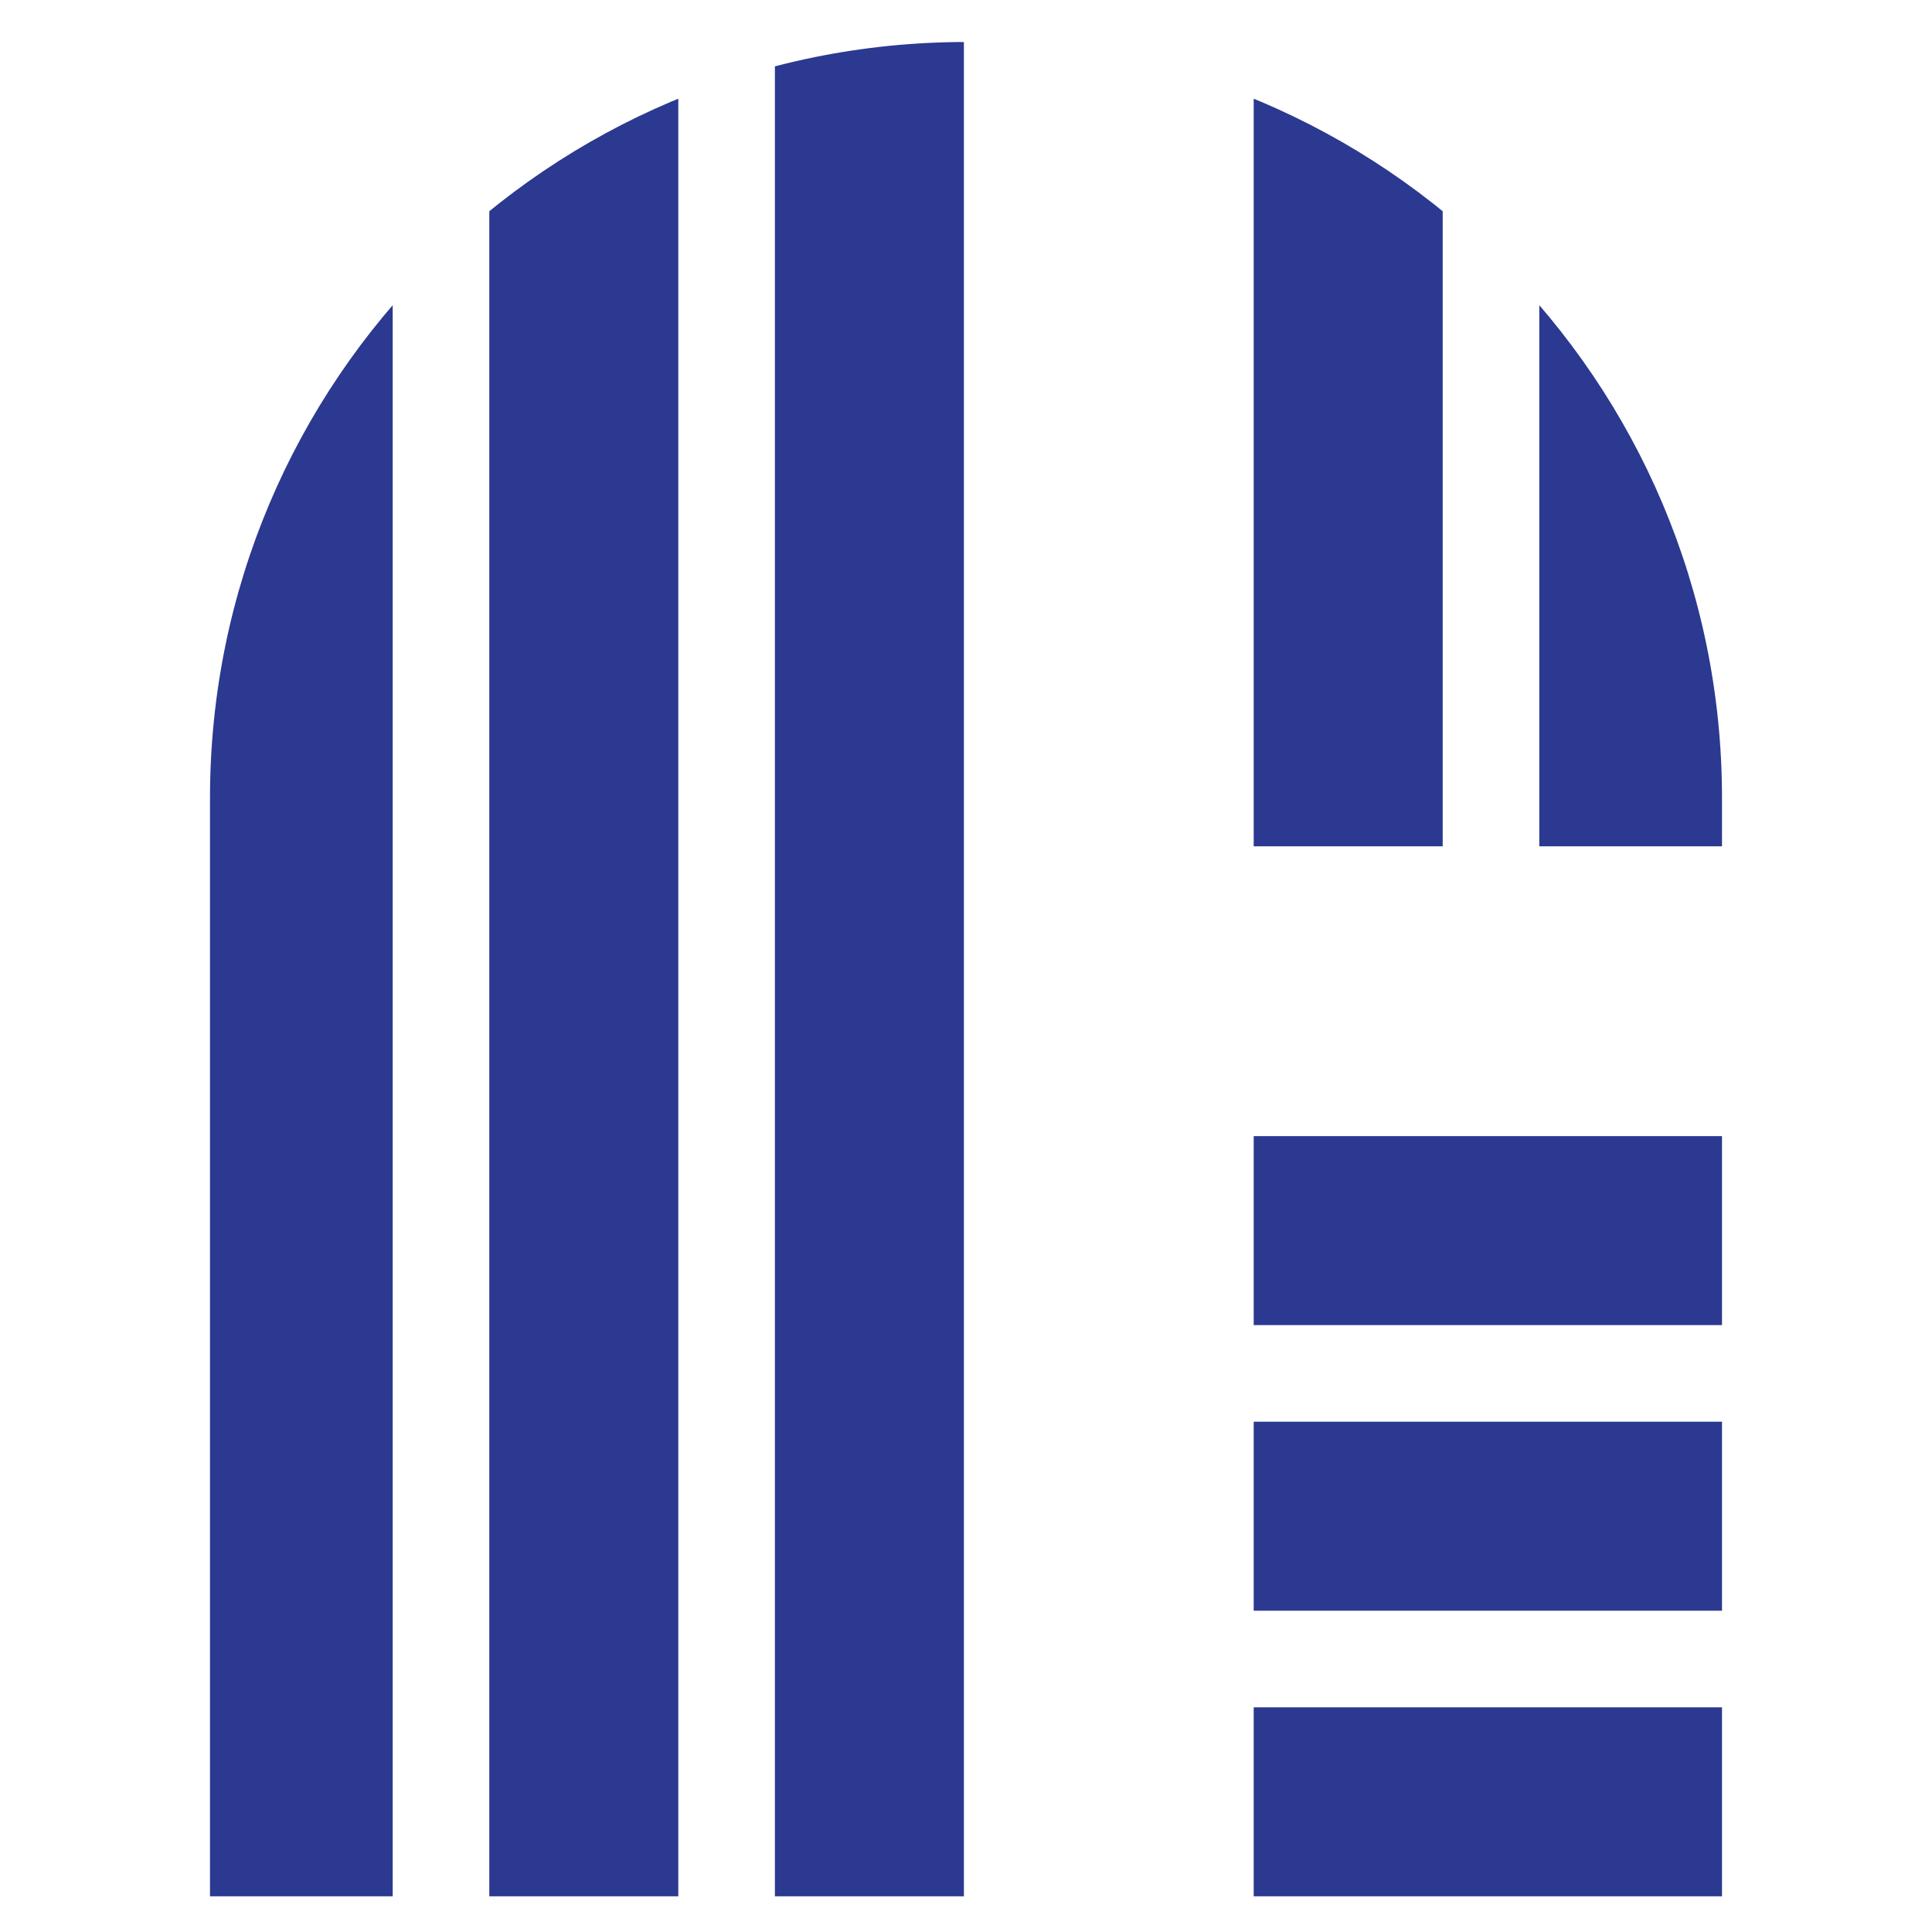
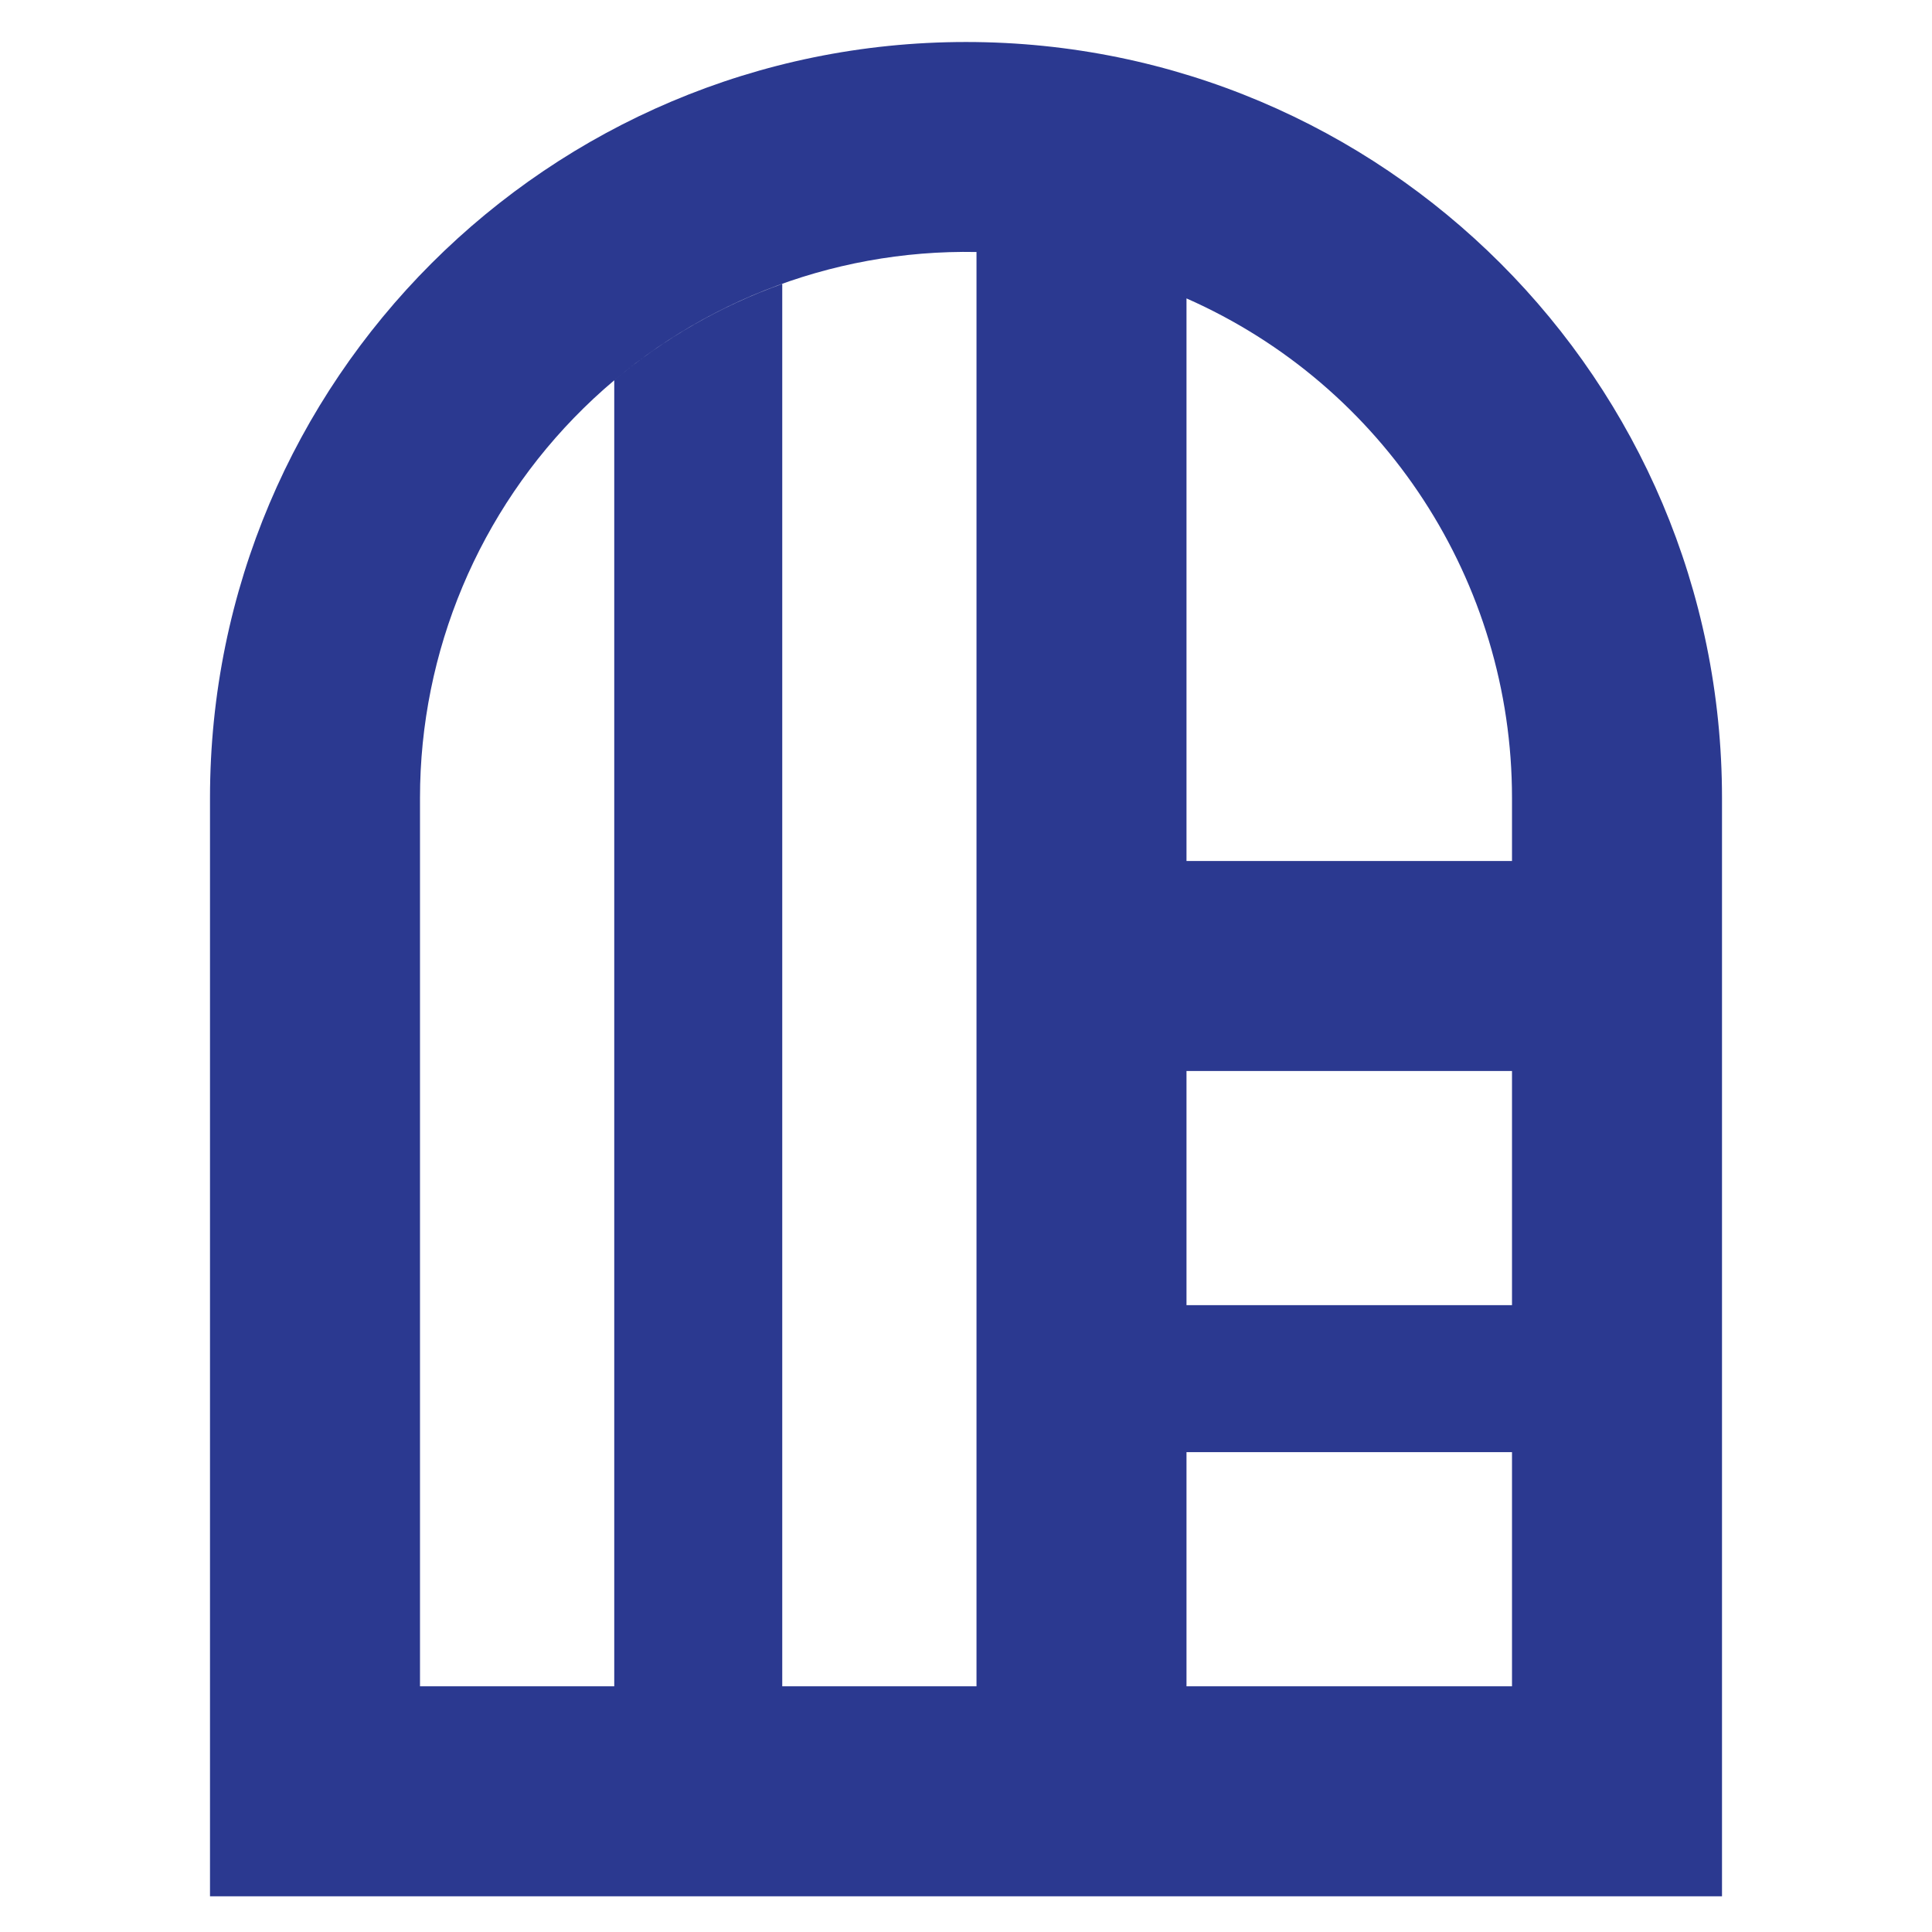
<svg xmlns="http://www.w3.org/2000/svg" viewBox="4 2 92 92">
  <style>g{fill:#2B3990}@media (prefers-color-scheme:dark){g{fill:#8C9BEA}}</style>
-   <defs>
-     <clipPath id="fa">
-       <path d="M14 92.3V40A36 36 0 0 1 86 40V92.3Z" />
-     </clipPath>
-   </defs>
-   <g clip-path="url(#fa)">
-     <rect x="13.70" y="0.00" width="9.00" height="92.30" />
-     <rect x="27.30" y="0.00" width="9.00" height="92.30" />
-     <rect x="40.90" y="0.00" width="9.00" height="92.30" />
-     <rect x="63.70" y="0.00" width="9.00" height="42.30" />
-     <rect x="77.30" y="0.00" width="9.00" height="42.30" />
-     <rect x="63.70" y="56.10" width="100.00" height="9.00" />
-     <rect x="63.70" y="69.70" width="100.00" height="9.00" />
-     <rect x="63.70" y="83.30" width="100.00" height="9.00" />
+   <g>
+     <path fill-rule="evenodd" d="M14 92.3V40A36 36 0 0 1 86 40V92.3ZM24 82.3V40A26 26 0 0 1 50.5 14V82.3ZM33.25 82.3V20.11A26 26 0 0 1 41.25 15.52V82.3ZM60.5 43V16.21A26 26 0 0 1 76 40V43ZM60.5 53H76V82.3H60.5ZM60.5 64.15H76V71.15H60.5Z" />
  </g>
</svg>
